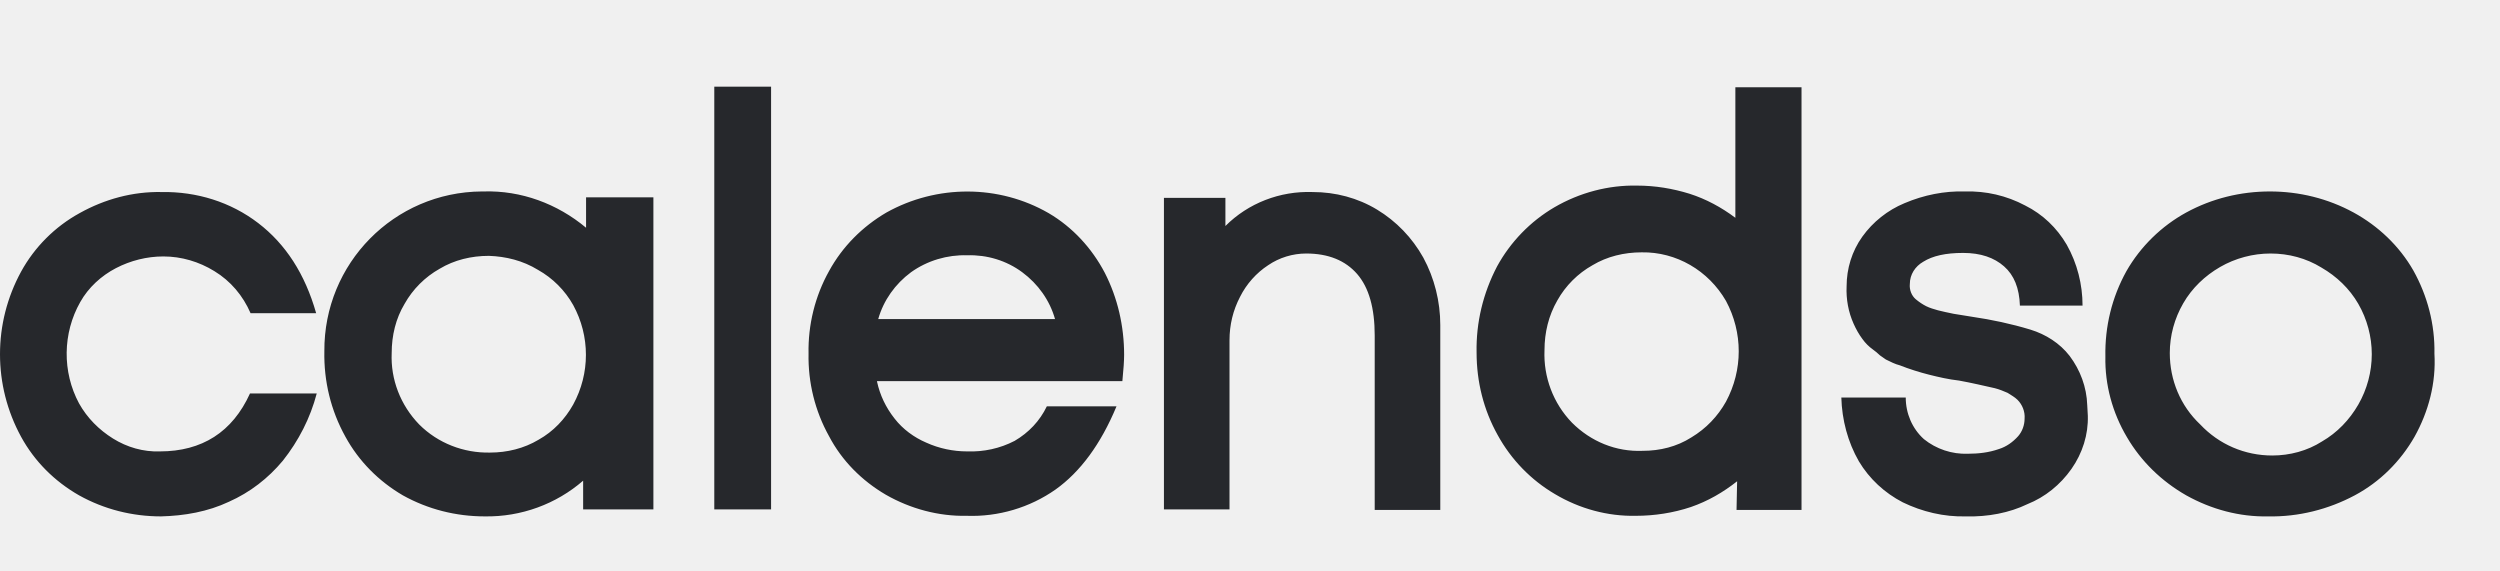
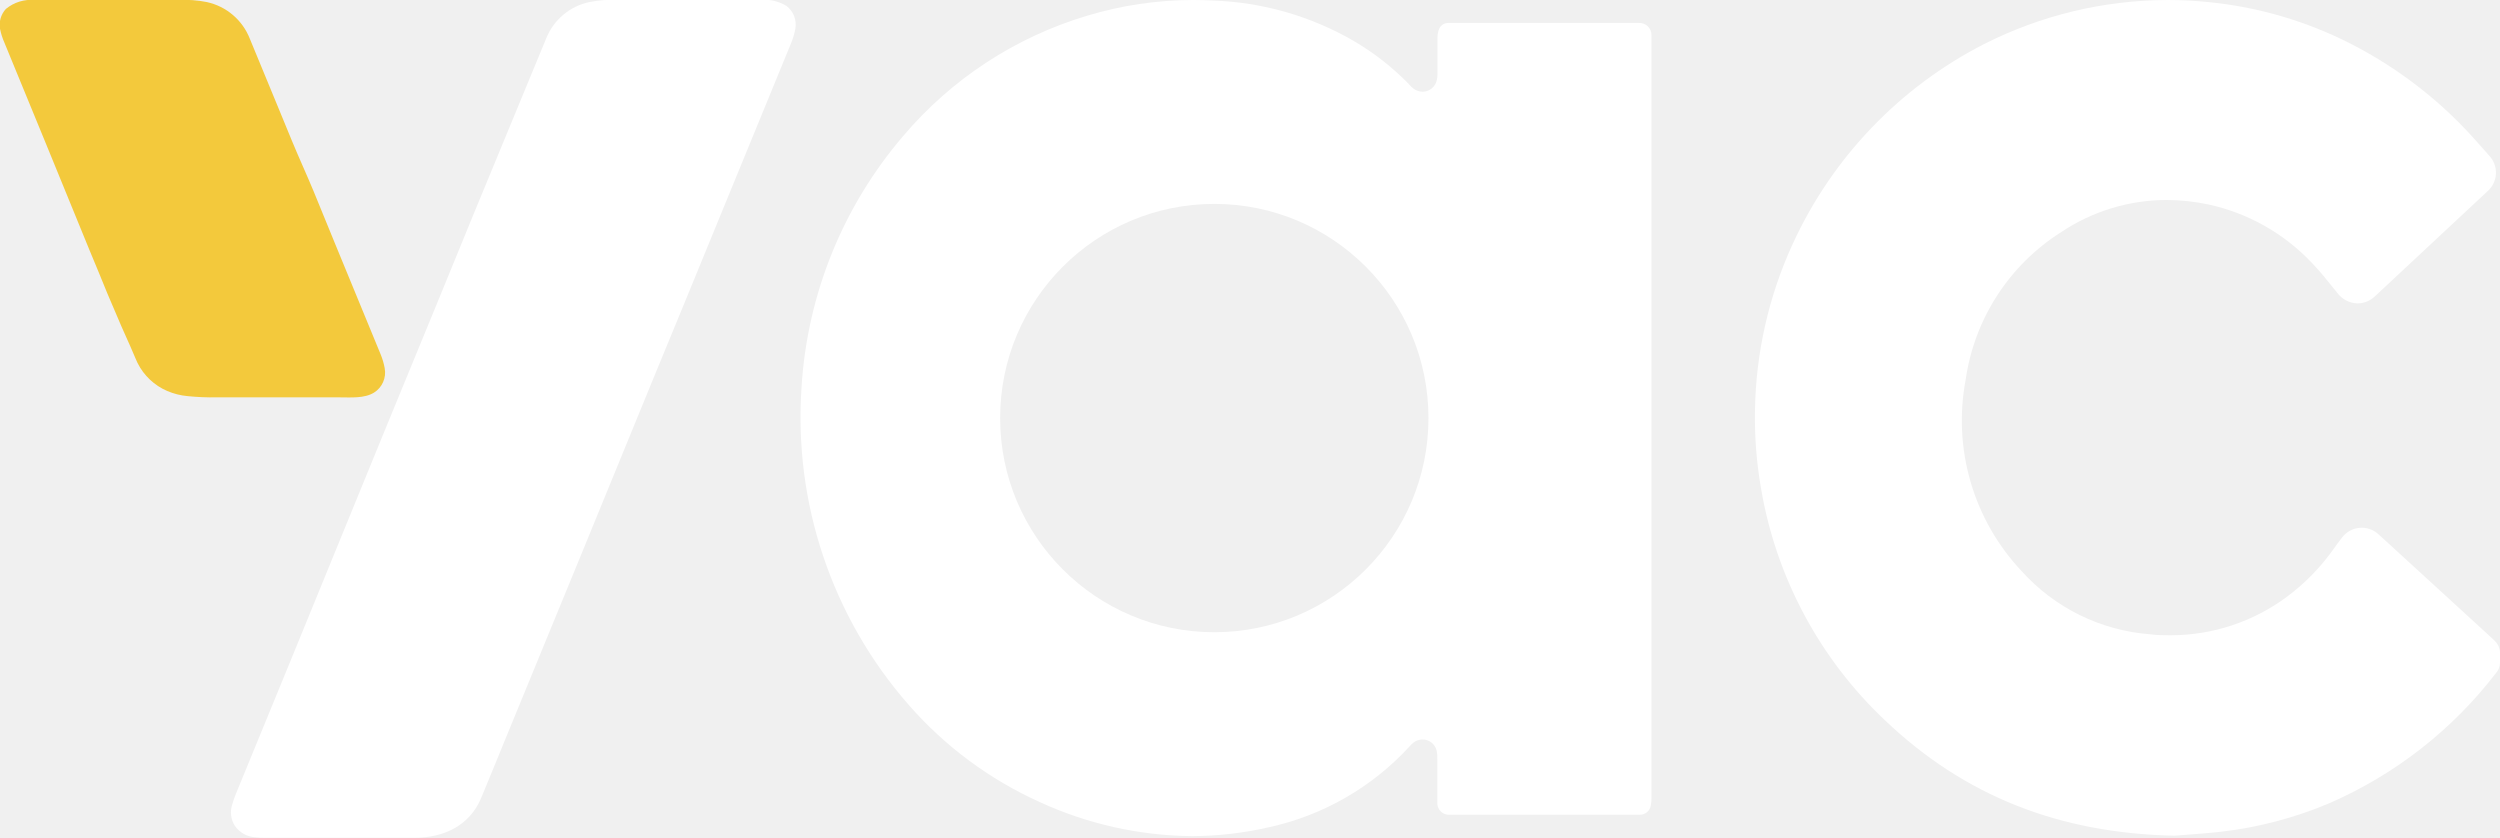
- <svg xmlns="http://www.w3.org/2000/svg" version="1.1" id="Layer_1" x="0px" y="0px" viewBox="0 0 427 97.5" style="enable-background:new 0 0 427 97.5;" xml:space="preserve">
-   <style type="text/css">
- 	.st0{fillRule:evenodd;clipRule:evenodd;fill:#26282C;}
- </style>
-   <path class="st0" d="M27.5,88.2c-4.9,0-9.7-1.2-14-3.6c-4.2-2.4-7.6-5.8-9.9-10c-4.8-8.8-4.8-19.4,0-28.2c2.3-4.2,5.8-7.7,10-10  c4.3-2.4,9.1-3.7,14-3.6c6-0.1,11.8,1.7,16.5,5.3c4.7,3.6,8,8.7,9.9,15.4H42.8c-1.3-3-3.4-5.5-6.2-7.2c-2.6-1.6-5.6-2.5-8.7-2.5  c-2.8,0-5.6,0.7-8.1,2c-2.5,1.3-4.7,3.3-6.1,5.8c-3,5.3-3.1,11.9-0.2,17.3c1.4,2.5,3.4,4.5,5.8,6c2.4,1.5,5.2,2.3,8,2.2  c7.2,0,12.4-3.3,15.4-9.9h11.4c-1.1,4.2-3.1,8.1-5.8,11.5c-2.5,3-5.6,5.4-9.2,7C35.5,87.4,31.5,88.1,27.5,88.2L27.5,88.2z   M99.6,82.1C95,86.1,89,88.3,82.8,88.2c-4.9,0-9.7-1.2-14-3.6c-4.1-2.4-7.5-5.8-9.8-10c-2.5-4.5-3.7-9.5-3.6-14.6  c-0.1-15,11.9-27.2,26.9-27.3c0.1,0,0.2,0,0.3,0c6.4-0.2,12.6,2.1,17.5,6.2v-5.2h11.5v53.3H99.6V82.1z M83.5,43.7  c-3,0-5.9,0.7-8.4,2.2c-2.5,1.4-4.6,3.5-6,6c-1.5,2.5-2.2,5.4-2.2,8.4c-0.2,4.5,1.5,8.9,4.7,12.2c3.2,3.2,7.6,4.9,12.1,4.8  c2.9,0,5.8-0.7,8.3-2.2c2.5-1.4,4.5-3.5,5.9-6c2.9-5.3,2.9-11.7,0-17c-1.4-2.5-3.5-4.6-6-6C89.3,44.5,86.4,43.8,83.5,43.7L83.5,43.7  z M122,14.8h9.7v72.2H122C122,87.1,122,14.8,122,14.8z M149.8,65.2c0.5,2.3,1.5,4.4,3,6.3c1.4,1.8,3.3,3.2,5.4,4.1  c2.2,1,4.6,1.5,7,1.5c2.8,0.1,5.6-0.5,8.1-1.8c2.4-1.4,4.3-3.4,5.5-5.9h11.9c-2.7,6.5-6.2,11.2-10.4,14.2c-4.4,3.1-9.8,4.7-15.2,4.5  c-4.8,0.1-9.6-1.2-13.8-3.6c-4.1-2.4-7.5-5.8-9.7-10c-2.4-4.3-3.6-9.2-3.5-14.1c-0.1-4.9,1.1-9.8,3.5-14.1c2.3-4.2,5.7-7.6,9.8-10  c8.6-4.8,19.2-4.8,27.7,0.1c4.1,2.4,7.4,6,9.6,10.2c2.2,4.3,3.3,9.1,3.3,14c0,1-0.1,2.5-0.3,4.5H149.8z M165.2,43.6  c-3.4-0.1-6.8,0.9-9.6,2.9c-2.7,2-4.7,4.8-5.6,8h30.2c-0.9-3.2-2.9-6-5.6-8C171.9,44.5,168.6,43.5,165.2,43.6z M234.8,57.3  c0-4.7-1-8.2-3-10.5c-2-2.3-4.9-3.5-8.7-3.5c-2.3,0-4.6,0.7-6.5,2c-2,1.3-3.7,3.2-4.8,5.4c-1.2,2.3-1.8,4.8-1.8,7.4v28.9h-11.2V33.8  h10.5v4.8c3.9-3.9,9.3-6,14.9-5.8c3.9,0,7.7,1,11,3c3.3,2,6,4.8,7.9,8.2c1.9,3.5,2.9,7.5,2.9,11.5v31.6h-11.2L234.8,57.3L234.8,57.3  z M296.7,82.2c-2.4,1.9-5,3.4-7.9,4.4c-3,1-6.2,1.5-9.4,1.5c-4.8,0.1-9.6-1.2-13.8-3.7c-4.1-2.4-7.5-5.9-9.8-10.1  c-2.4-4.3-3.6-9.1-3.6-14.1c-0.1-5.1,1.1-10.1,3.5-14.7c2.3-4.2,5.7-7.7,9.8-10.1c4.3-2.5,9.2-3.8,14.1-3.7c3.1,0,6.1,0.5,9,1.4  c2.8,0.9,5.4,2.3,7.8,4.1V14.9h11.3v72.2h-11.1L296.7,82.2L296.7,82.2z M280.4,43.1c-3,0-5.9,0.7-8.4,2.2c-2.5,1.4-4.6,3.5-6,6  c-1.5,2.6-2.2,5.5-2.2,8.5c-0.2,4.6,1.5,9.1,4.7,12.4c3.2,3.2,7.5,5,12.1,4.8c2.9,0,5.8-0.7,8.3-2.3c2.5-1.5,4.5-3.6,5.9-6.1  c2.9-5.4,2.9-11.8,0-17.2C291.8,46.2,286.3,43,280.4,43.1z M335.8,88.2c-3.8,0.1-7.5-0.8-10.8-2.4c-3.1-1.6-5.7-4-7.5-7  c-1.9-3.3-2.9-7.1-3-10.9h11c0,2.7,1.1,5.3,3.1,7.1c2.1,1.7,4.8,2.6,7.5,2.5c1.8,0,3.6-0.2,5.3-0.8c1.3-0.4,2.4-1.2,3.3-2.2  c0.7-0.8,1.1-1.9,1.1-3c0.1-1.2-0.4-2.4-1.2-3.2c-0.5-0.5-1.1-0.8-1.7-1.2c-0.7-0.3-1.4-0.6-2.2-0.8c-1.8-0.4-3.9-0.9-6.1-1.3  c-1.8-0.2-3.5-0.6-5.1-1s-3.5-1-5-1.6c-0.8-0.2-1.6-0.6-2.4-1l-1-0.7c-0.4-0.4-0.8-0.7-1.2-1c-0.7-0.5-1.3-1.1-1.8-1.8  c-0.6-0.8-1.1-1.7-1.5-2.6c-0.9-2-1.3-4.2-1.2-6.4c0-3,0.9-6,2.7-8.5c1.8-2.5,4.3-4.5,7.2-5.7c3.3-1.4,6.8-2.1,10.3-2  c3.6-0.1,7.1,0.7,10.3,2.4c3,1.5,5.4,3.8,7.1,6.7c1.8,3.2,2.7,6.8,2.7,10.4h-10.7c-0.1-3-1-5.2-2.7-6.7s-4-2.3-7-2.3  s-5.2,0.5-6.8,1.5c-1.4,0.8-2.3,2.2-2.3,3.8c-0.1,1,0.3,2,1,2.6c0.6,0.5,1.2,0.9,1.8,1.2c0.6,0.3,1.3,0.5,2,0.7  c0.8,0.2,1.7,0.4,2.7,0.6l3.1,0.5c3.4,0.5,6.7,1.2,10,2.2c2.6,0.8,5,2.3,6.7,4.5c1.8,2.4,2.9,5.3,3,8.4l0.1,1.8  c0.1,3.2-0.9,6.4-2.8,9.1c-1.9,2.7-4.5,4.8-7.5,6C343.2,87.6,339.5,88.3,335.8,88.2L335.8,88.2z M412.4,74.6  c-2.4,4.2-5.9,7.7-10.2,10c-4.5,2.4-9.6,3.7-14.8,3.6c-4.9,0.1-9.7-1.2-14-3.6c-4.2-2.4-7.7-5.8-10.1-9.9c-2.5-4.2-3.8-9-3.7-13.8  c-0.1-5.1,1.1-10.1,3.6-14.6c2.4-4.2,6-7.7,10.2-10c4.4-2.4,9.3-3.6,14.3-3.6c5,0,9.9,1.2,14.3,3.6c4.2,2.3,7.8,5.7,10.2,9.9  c2.4,4.3,3.7,9.2,3.6,14.2C416.1,65.4,414.8,70.3,412.4,74.6L412.4,74.6z M387.8,43.3c-3,0-6,0.8-8.6,2.3c-2.6,1.5-4.8,3.6-6.3,6.2  c-1.5,2.6-2.3,5.5-2.3,8.5c0,4.6,1.8,9,5.2,12.2c3.2,3.4,7.6,5.3,12.3,5.3c3,0,6-0.8,8.5-2.4c2.6-1.5,4.7-3.7,6.2-6.3  c1.5-2.6,2.3-5.6,2.3-8.6c0-3-0.8-6-2.3-8.6c-1.5-2.6-3.7-4.7-6.3-6.2C393.9,44.1,390.9,43.3,387.8,43.3z" />
+ <svg xmlns="http://www.w3.org/2000/svg" viewBox="0 0 280.16 93.87">
+   <defs>
+     <style>.cls-1{fill:#f3c93c;}.cls-2{fill:#fff;}</style>
+   </defs>
+   <g id="Layer_2" data-name="Layer 2">
+     <g id="Layer_1-2" data-name="Layer 1">
+       <path class="cls-1" d="M21,44.39a7.6,7.6,0,0,1-2.25-.57,6.65,6.65,0,0,1-3.34-3.15,5.22,5.22,0,0,1-.24-.54c-.68-1.64-1.45-3.23-2.12-4.86l-1-2.34c-.66-1.62-1.32-3.23-2-4.85Q5.29,16.42.49,4.77A7.38,7.38,0,0,1,0,3.22,2.64,2.64,0,0,1,.66,1,4.46,4.46,0,0,1,3.89,0H20a12.93,12.93,0,0,1,3.17.23A6.71,6.71,0,0,1,28,4.35q1.72,4.16,3.43,8.31c.42,1,.85,2.08,1.28,3.11.78,1.89,1.64,3.75,2.42,5.63.85,2.06,1.68,4.12,2.53,6.18q2.49,6.08,5,12.14a7.47,7.47,0,0,1,.45,1.54A2.65,2.65,0,0,1,41.91,44c-1.08.66-2.58.53-3.8.53H24.29A28.08,28.08,0,0,1,21,44.39Z" />
+       <path class="cls-2" d="M183.64,2.57H162.3a1.12,1.12,0,0,0-1,.61,2.56,2.56,0,0,0-.21.95c0,.91,0,1.82,0,2.73V8.18a3.34,3.34,0,0,1-.06.74,1.65,1.65,0,0,1-1.6,1.36,1.79,1.79,0,0,1-1.07-.38,4,4,0,0,1-.42-.4l-.08-.1a29.3,29.3,0,0,0-6.19-4.83A33.72,33.72,0,0,0,135.9.06Q134.8,0,133.71,0a41.34,41.34,0,0,0-11.88,1.76,43.25,43.25,0,0,0-20.63,13.5A47.72,47.72,0,0,0,89.83,43.32a48.89,48.89,0,0,0,12,35.67,43,43,0,0,0,14.68,10.89,41.79,41.79,0,0,0,17.07,3.82,39.14,39.14,0,0,0,8.64-1,30.06,30.06,0,0,0,15.69-9l.07-.08a3.66,3.66,0,0,1,.4-.39,1.71,1.71,0,0,1,1-.36A1.62,1.62,0,0,1,161,84.14a3.65,3.65,0,0,1,.07.88v1.65c0,1.07,0,2.15,0,3.22a1.31,1.31,0,0,0,1.45,1.41h21.23A1.23,1.23,0,0,0,185,90.24a4,4,0,0,0,.07-.9c0-14.15,0-84.89,0-84.89,0-.17,0-.33,0-.5A1.35,1.35,0,0,0,183.64,2.57ZM136.08,70.85a24,24,0,1,1,24-24A24,24,0,0,1,136.08,70.85Z" />
+       <path class="cls-2" d="M279.59,71.84c-.15-.16-.32-.32-.49-.47l-8.55-7.83c-1.34-1.22-2.68-2.45-4-3.66a2.77,2.77,0,0,0-4.11.38c-.31.4-.6.81-.9,1.22a23.76,23.76,0,0,1-5.29,5.42,21.84,21.84,0,0,1-13,4.29c-.76,0-1.53,0-2.3-.11A21.56,21.56,0,0,1,226.55,64a24.61,24.61,0,0,1-6.27-21.45A23.51,23.51,0,0,1,231,26a21.3,21.3,0,0,1,11.76-3.59,23.09,23.09,0,0,1,4.76.51,22.51,22.51,0,0,1,11.54,6.52c.88.91,1.67,1.89,2.44,2.85l.41.51A2.9,2.9,0,0,0,264.21,34a2.83,2.83,0,0,0,1.94-.8l12.56-11.72a2.78,2.78,0,0,0,.22-4.06l-.59-.67c-.18-.2-.36-.39-.53-.59A47.82,47.82,0,0,0,263.5,4.94,44.66,44.66,0,0,0,247.55.24,45.36,45.36,0,0,0,242.91,0a45.77,45.77,0,0,0-20.57,4.94A47.27,47.27,0,0,0,200.9,27.33,46.4,46.4,0,0,0,196.67,46a45.68,45.68,0,0,0,.68,8.74,46.35,46.35,0,0,0,13.91,26c8.86,8.43,19.47,12.65,32.42,12.91l1.2-.09c1.15-.09,2.57-.19,4-.35A44,44,0,0,0,261.06,90a47.41,47.41,0,0,0,18.67-14.6,1.75,1.75,0,0,0,.43-1.09V73.14A1.88,1.88,0,0,0,279.59,71.84Z" />
+       <path class="cls-2" d="M85.06,0H69.31a13.17,13.17,0,0,0-3.26.23,6.71,6.71,0,0,0-4.86,4.12Q57.1,14.27,53,24.17l-4,9.77C44.43,45,41,53.42,37.54,61.87,34.2,70.05,30.84,78.26,26.42,89q-.21.52-.42,1.23a2.82,2.82,0,0,0,.3,2.29,3,3,0,0,0,2.32,1.31,8.86,8.86,0,0,0,1.15.06H46.41c3.25,0,6.19-1.32,7.5-4.44l1.61-3.9.86-2.11C62.74,68,67.92,55.35,73.14,42.6,78,30.85,82.82,19,88.68,4.77a7.74,7.74,0,0,0,.45-1.55,2.63,2.63,0,0,0-1-2.56A4.85,4.85,0,0,0,85.06,0Z" />
+     </g>
+   </g>
</svg>
